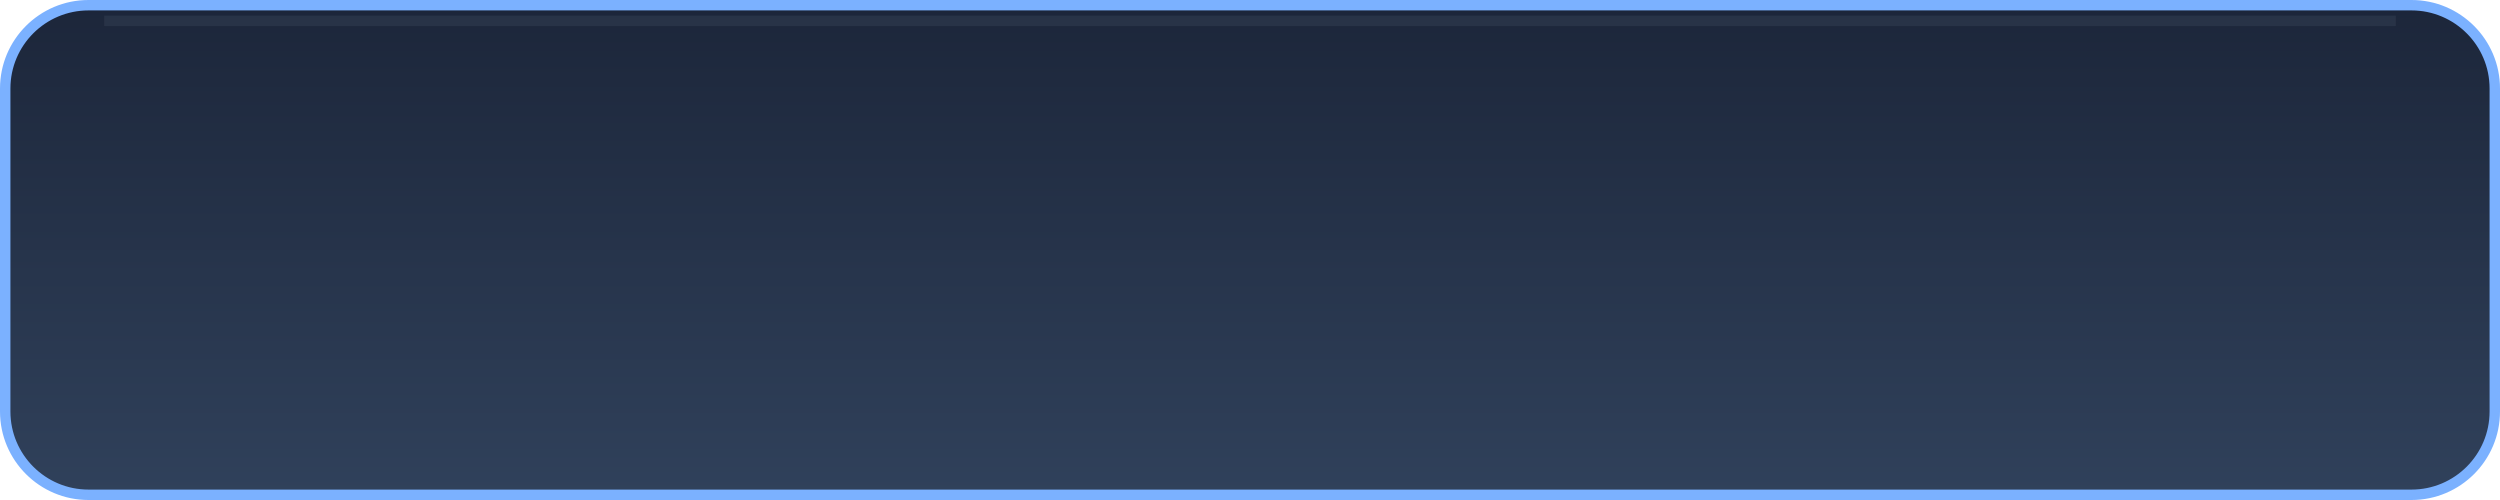
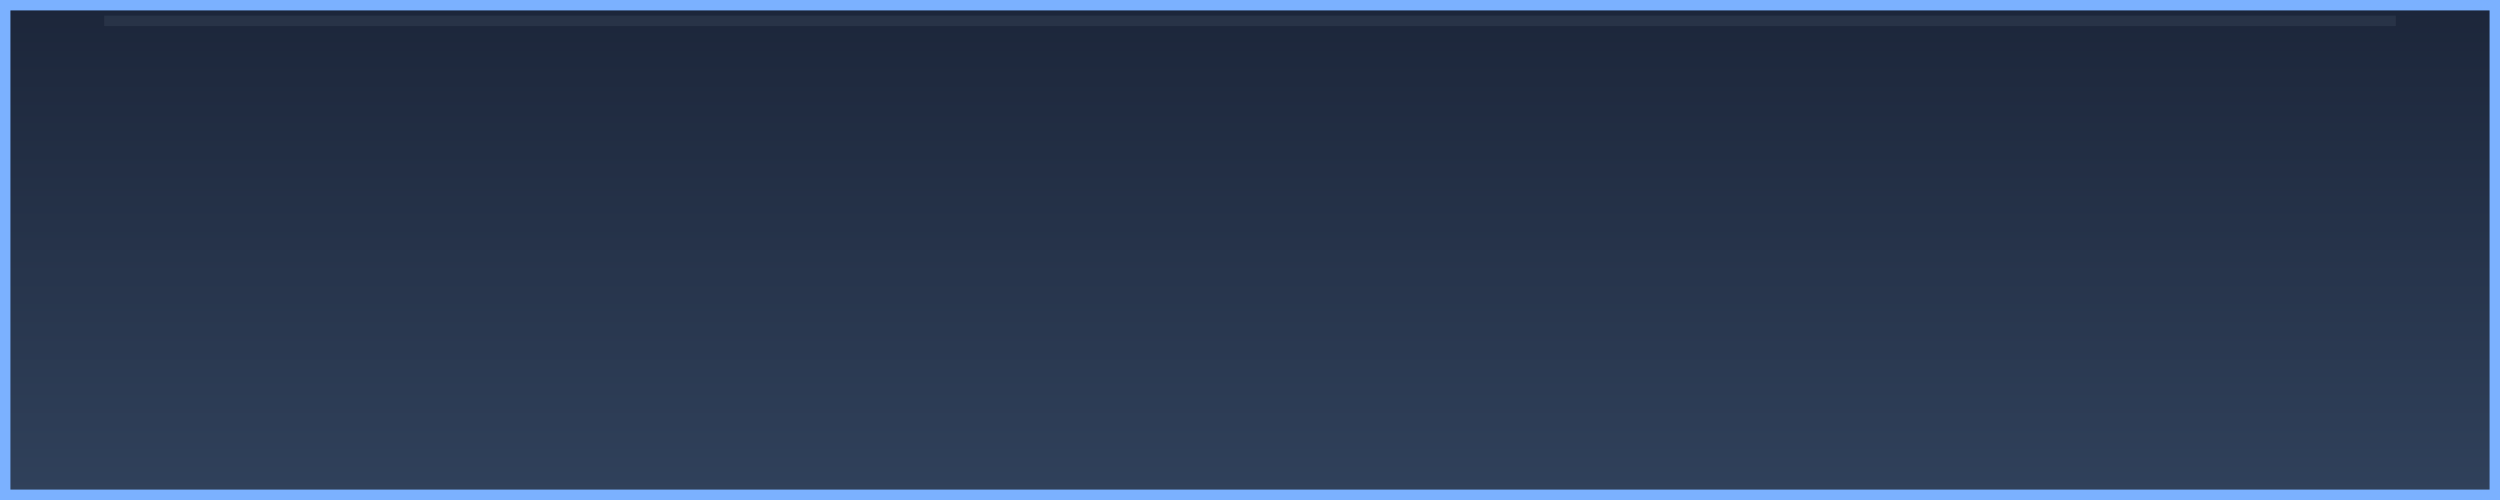
<svg xmlns="http://www.w3.org/2000/svg" width="240" height="48" viewBox="0 0 240 48">
  <defs>
    <linearGradient id="g" x2="0" y2="1">
      <stop stop-color="#1c263a" />
      <stop offset="1" stop-color="#30415b" />
    </linearGradient>
  </defs>
-   <rect x=".5" y=".5" width="239" height="47" rx="8" fill="url(#g)" stroke="#7bb1ff" />
+   <rect x=".5" y=".5" width="239" height="47" fill="url(#g)" stroke="#7bb1ff" />
  <path d="M10 2h220" stroke="#e0e9f8" opacity=".06" />
</svg>
